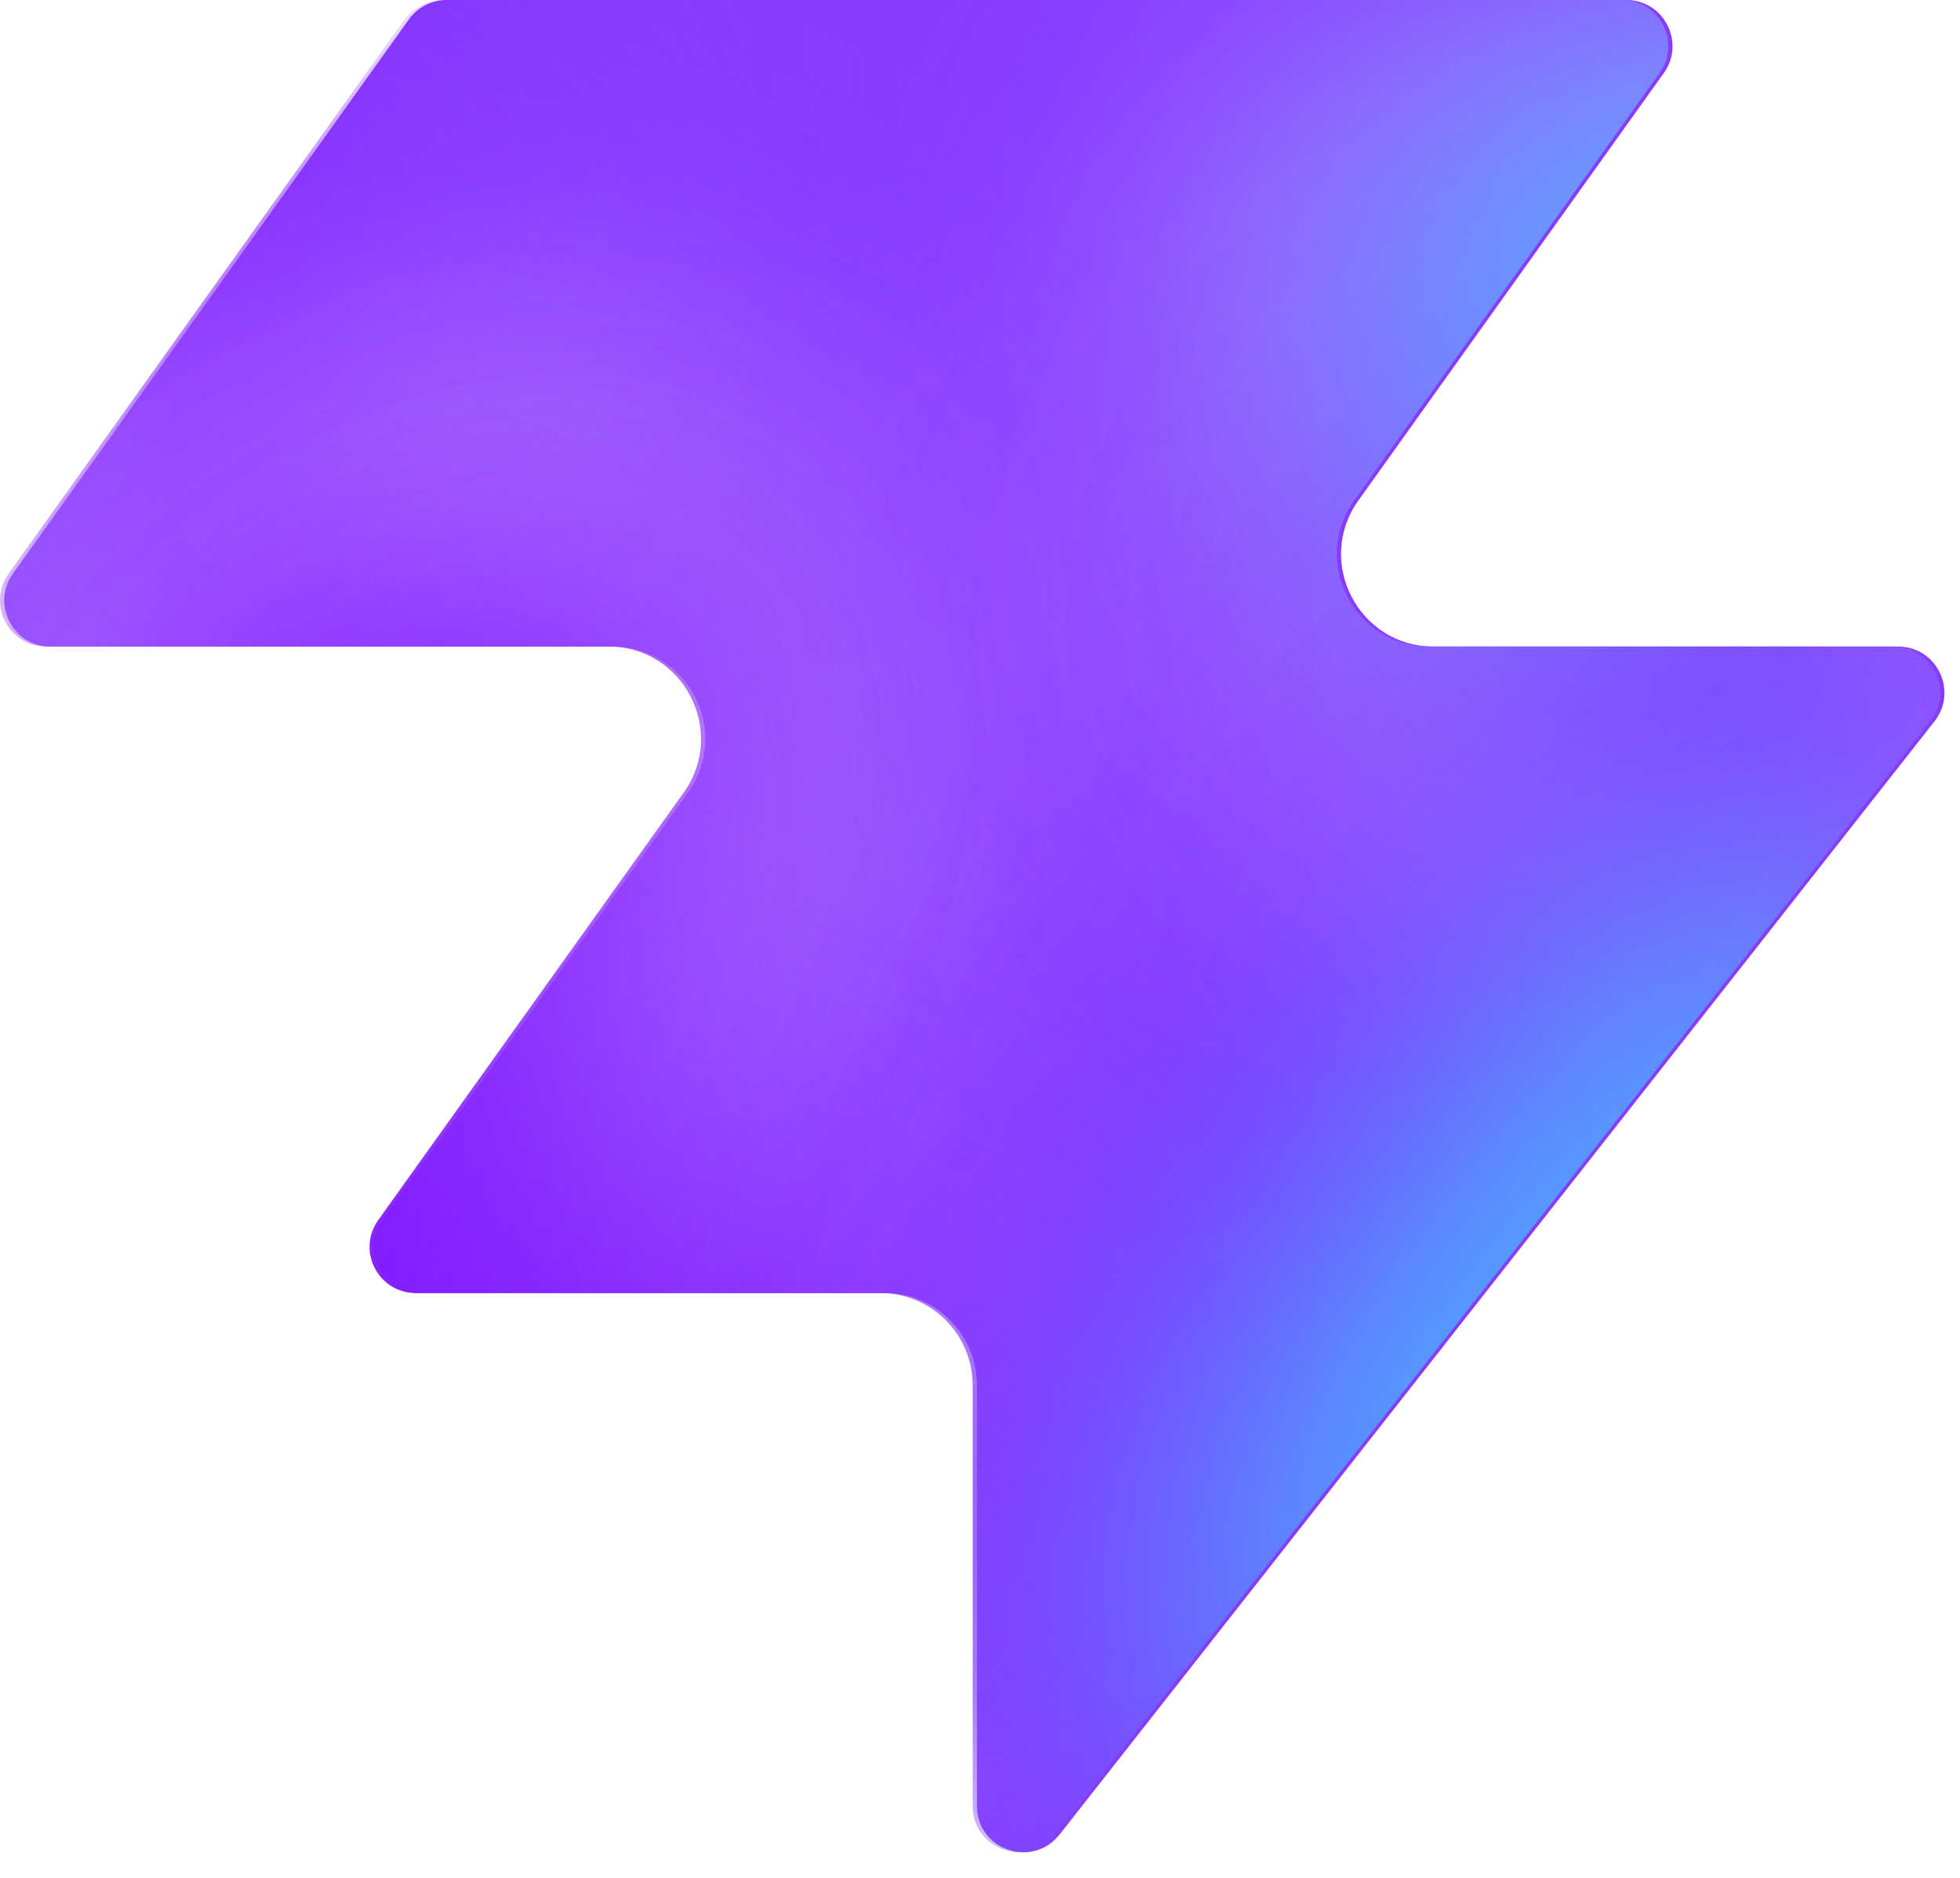
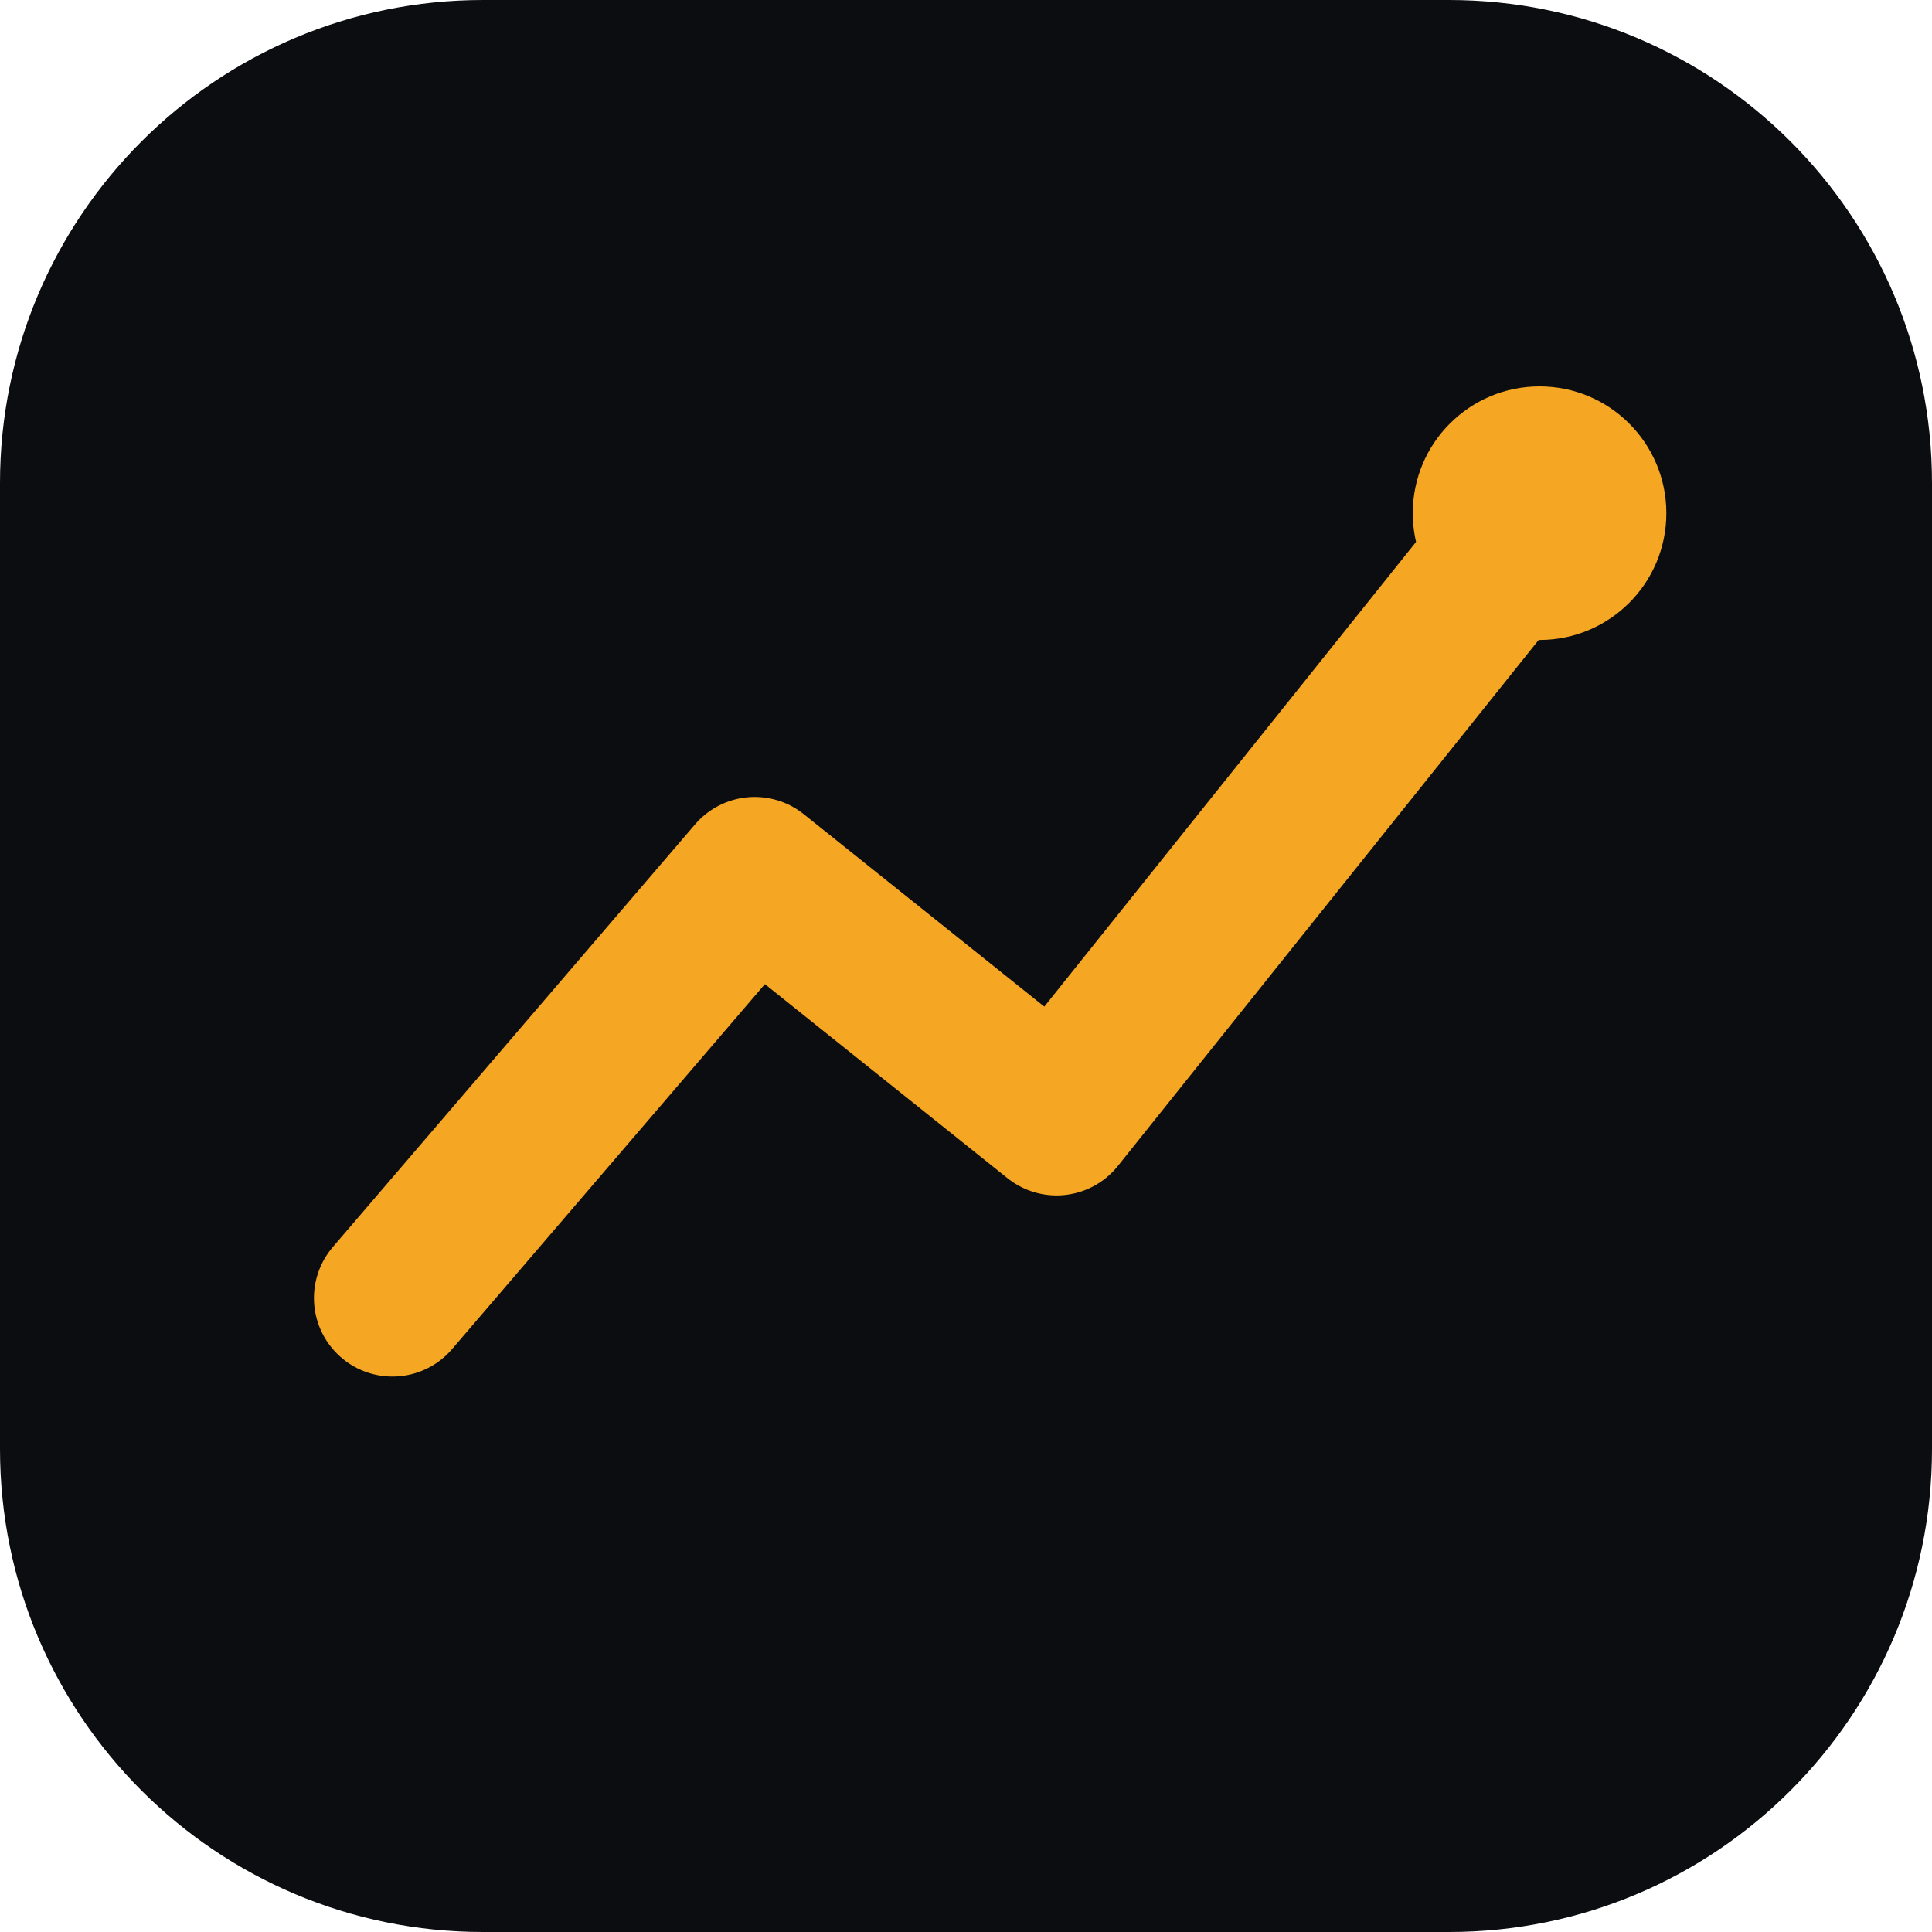
- <svg xmlns="http://www.w3.org/2000/svg" width="48" height="46" fill="none" viewBox="0 0 48 46">
-   <path fill="#863bff" d="M25.946 44.938c-.664.845-2.021.375-2.021-.698V33.937a2.26 2.26 0 0 0-2.262-2.262H10.287c-.92 0-1.456-1.04-.92-1.788l7.48-10.471c1.07-1.497 0-3.578-1.842-3.578H1.237c-.92 0-1.456-1.04-.92-1.788L10.013.474c.214-.297.556-.474.92-.474h28.894c.92 0 1.456 1.04.92 1.788l-7.48 10.471c-1.07 1.498 0 3.579 1.842 3.579h11.377c.943 0 1.473 1.088.89 1.83L25.947 44.94z" style="fill:#863bff;fill:color(display-p3 .525 .23 1);fill-opacity:1" />
-   <mask id="a" width="48" height="46" x="0" y="0" maskUnits="userSpaceOnUse" style="mask-type:alpha">
-     <path fill="#000" d="M25.842 44.938c-.664.844-2.021.375-2.021-.698V33.937a2.26 2.26 0 0 0-2.262-2.262H10.183c-.92 0-1.456-1.04-.92-1.788l7.48-10.471c1.07-1.498 0-3.579-1.842-3.579H1.133c-.92 0-1.456-1.04-.92-1.787L9.91.473c.214-.297.556-.474.92-.474h28.894c.92 0 1.456 1.04.92 1.788l-7.48 10.471c-1.07 1.498 0 3.578 1.842 3.578h11.377c.943 0 1.473 1.088.89 1.832L25.843 44.94z" style="fill:#000;fill-opacity:1" />
-   </mask>
-   <g mask="url(#a)">
-     <g filter="url(#b)">
-       <ellipse cx="5.508" cy="14.704" fill="#ede6ff" rx="5.508" ry="14.704" style="fill:#ede6ff;fill:color(display-p3 .927 .903 1);fill-opacity:1" transform="matrix(.00324 1 1 -.00324 -4.47 31.516)" />
-     </g>
-     <g filter="url(#c)">
-       <ellipse cx="10.399" cy="29.851" fill="#ede6ff" rx="10.399" ry="29.851" style="fill:#ede6ff;fill:color(display-p3 .927 .903 1);fill-opacity:1" transform="matrix(.00324 1 1 -.00324 -39.328 7.883)" />
-     </g>
-     <g filter="url(#d)">
-       <ellipse cx="5.508" cy="30.487" fill="#7e14ff" rx="5.508" ry="30.487" style="fill:#7e14ff;fill:color(display-p3 .492 .077 1);fill-opacity:1" transform="rotate(89.814 -25.913 -14.639)scale(1 -1)" />
-     </g>
-     <g filter="url(#e)">
-       <ellipse cx="5.508" cy="30.599" fill="#7e14ff" rx="5.508" ry="30.599" style="fill:#7e14ff;fill:color(display-p3 .492 .077 1);fill-opacity:1" transform="rotate(89.814 -32.644 -3.334)scale(1 -1)" />
-     </g>
-     <g filter="url(#f)">
-       <ellipse cx="5.508" cy="30.599" fill="#7e14ff" rx="5.508" ry="30.599" style="fill:#7e14ff;fill:color(display-p3 .492 .077 1);fill-opacity:1" transform="matrix(.00324 1 1 -.00324 -34.34 30.47)" />
-     </g>
-     <g filter="url(#g)">
-       <ellipse cx="14.072" cy="22.078" fill="#ede6ff" rx="14.072" ry="22.078" style="fill:#ede6ff;fill:color(display-p3 .927 .903 1);fill-opacity:1" transform="rotate(93.35 24.506 48.493)scale(-1 1)" />
-     </g>
-     <g filter="url(#h)">
-       <ellipse cx="3.47" cy="21.501" fill="#7e14ff" rx="3.47" ry="21.501" style="fill:#7e14ff;fill:color(display-p3 .492 .077 1);fill-opacity:1" transform="rotate(89.009 28.708 47.59)scale(-1 1)" />
-     </g>
-     <g filter="url(#i)">
-       <ellipse cx="3.47" cy="21.501" fill="#7e14ff" rx="3.47" ry="21.501" style="fill:#7e14ff;fill:color(display-p3 .492 .077 1);fill-opacity:1" transform="rotate(89.009 28.708 47.59)scale(-1 1)" />
-     </g>
-     <g filter="url(#j)">
-       <ellipse cx=".387" cy="8.972" fill="#7e14ff" rx="4.407" ry="29.108" style="fill:#7e14ff;fill:color(display-p3 .492 .077 1);fill-opacity:1" transform="rotate(39.51 .387 8.972)" />
-     </g>
-     <g filter="url(#k)">
-       <ellipse cx="47.523" cy="-6.092" fill="#7e14ff" rx="4.407" ry="29.108" style="fill:#7e14ff;fill:color(display-p3 .492 .077 1);fill-opacity:1" transform="rotate(37.892 47.523 -6.092)" />
-     </g>
-     <g filter="url(#l)">
-       <ellipse cx="41.412" cy="6.333" fill="#47bfff" rx="5.971" ry="9.665" style="fill:#47bfff;fill:color(display-p3 .28 .748 1);fill-opacity:1" transform="rotate(37.892 41.412 6.333)" />
-     </g>
-     <g filter="url(#m)">
-       <ellipse cx="-1.879" cy="38.332" fill="#7e14ff" rx="4.407" ry="29.108" style="fill:#7e14ff;fill:color(display-p3 .492 .077 1);fill-opacity:1" transform="rotate(37.892 -1.88 38.332)" />
-     </g>
-     <g filter="url(#n)">
-       <ellipse cx="-1.879" cy="38.332" fill="#7e14ff" rx="4.407" ry="29.108" style="fill:#7e14ff;fill:color(display-p3 .492 .077 1);fill-opacity:1" transform="rotate(37.892 -1.88 38.332)" />
-     </g>
-     <g filter="url(#o)">
-       <ellipse cx="35.651" cy="29.907" fill="#7e14ff" rx="4.407" ry="29.108" style="fill:#7e14ff;fill:color(display-p3 .492 .077 1);fill-opacity:1" transform="rotate(37.892 35.651 29.907)" />
-     </g>
-     <g filter="url(#p)">
-       <ellipse cx="38.418" cy="32.4" fill="#47bfff" rx="5.971" ry="15.297" style="fill:#47bfff;fill:color(display-p3 .28 .748 1);fill-opacity:1" transform="rotate(37.892 38.418 32.4)" />
-     </g>
-   </g>
-   <defs>
-     <filter id="b" width="60.045" height="41.654" x="-19.77" y="16.149" color-interpolation-filters="sRGB" filterUnits="userSpaceOnUse">
-       <feFlood flood-opacity="0" result="BackgroundImageFix" />
-       <feBlend in="SourceGraphic" in2="BackgroundImageFix" result="shape" />
-       <feGaussianBlur result="effect1_foregroundBlur_2002_17158" stdDeviation="7.659" />
-     </filter>
-     <filter id="c" width="90.34" height="51.437" x="-54.613" y="-7.533" color-interpolation-filters="sRGB" filterUnits="userSpaceOnUse">
-       <feFlood flood-opacity="0" result="BackgroundImageFix" />
-       <feBlend in="SourceGraphic" in2="BackgroundImageFix" result="shape" />
-       <feGaussianBlur result="effect1_foregroundBlur_2002_17158" stdDeviation="7.659" />
-     </filter>
-     <filter id="d" width="79.355" height="29.4" x="-49.64" y="2.03" color-interpolation-filters="sRGB" filterUnits="userSpaceOnUse">
-       <feFlood flood-opacity="0" result="BackgroundImageFix" />
-       <feBlend in="SourceGraphic" in2="BackgroundImageFix" result="shape" />
-       <feGaussianBlur result="effect1_foregroundBlur_2002_17158" stdDeviation="4.596" />
-     </filter>
-     <filter id="e" width="79.579" height="29.4" x="-45.045" y="20.029" color-interpolation-filters="sRGB" filterUnits="userSpaceOnUse">
-       <feFlood flood-opacity="0" result="BackgroundImageFix" />
-       <feBlend in="SourceGraphic" in2="BackgroundImageFix" result="shape" />
-       <feGaussianBlur result="effect1_foregroundBlur_2002_17158" stdDeviation="4.596" />
-     </filter>
-     <filter id="f" width="79.579" height="29.4" x="-43.513" y="21.178" color-interpolation-filters="sRGB" filterUnits="userSpaceOnUse">
-       <feFlood flood-opacity="0" result="BackgroundImageFix" />
-       <feBlend in="SourceGraphic" in2="BackgroundImageFix" result="shape" />
-       <feGaussianBlur result="effect1_foregroundBlur_2002_17158" stdDeviation="4.596" />
-     </filter>
-     <filter id="g" width="74.749" height="58.852" x="15.756" y="-17.901" color-interpolation-filters="sRGB" filterUnits="userSpaceOnUse">
-       <feFlood flood-opacity="0" result="BackgroundImageFix" />
-       <feBlend in="SourceGraphic" in2="BackgroundImageFix" result="shape" />
-       <feGaussianBlur result="effect1_foregroundBlur_2002_17158" stdDeviation="7.659" />
-     </filter>
-     <filter id="h" width="61.377" height="25.362" x="23.548" y="2.284" color-interpolation-filters="sRGB" filterUnits="userSpaceOnUse">
-       <feFlood flood-opacity="0" result="BackgroundImageFix" />
-       <feBlend in="SourceGraphic" in2="BackgroundImageFix" result="shape" />
-       <feGaussianBlur result="effect1_foregroundBlur_2002_17158" stdDeviation="4.596" />
-     </filter>
-     <filter id="i" width="61.377" height="25.362" x="23.548" y="2.284" color-interpolation-filters="sRGB" filterUnits="userSpaceOnUse">
-       <feFlood flood-opacity="0" result="BackgroundImageFix" />
-       <feBlend in="SourceGraphic" in2="BackgroundImageFix" result="shape" />
-       <feGaussianBlur result="effect1_foregroundBlur_2002_17158" stdDeviation="4.596" />
-     </filter>
-     <filter id="j" width="56.045" height="63.649" x="-27.636" y="-22.853" color-interpolation-filters="sRGB" filterUnits="userSpaceOnUse">
-       <feFlood flood-opacity="0" result="BackgroundImageFix" />
-       <feBlend in="SourceGraphic" in2="BackgroundImageFix" result="shape" />
-       <feGaussianBlur result="effect1_foregroundBlur_2002_17158" stdDeviation="4.596" />
-     </filter>
-     <filter id="k" width="54.814" height="64.646" x="20.116" y="-38.415" color-interpolation-filters="sRGB" filterUnits="userSpaceOnUse">
-       <feFlood flood-opacity="0" result="BackgroundImageFix" />
-       <feBlend in="SourceGraphic" in2="BackgroundImageFix" result="shape" />
-       <feGaussianBlur result="effect1_foregroundBlur_2002_17158" stdDeviation="4.596" />
-     </filter>
-     <filter id="l" width="33.541" height="35.313" x="24.641" y="-11.323" color-interpolation-filters="sRGB" filterUnits="userSpaceOnUse">
-       <feFlood flood-opacity="0" result="BackgroundImageFix" />
-       <feBlend in="SourceGraphic" in2="BackgroundImageFix" result="shape" />
-       <feGaussianBlur result="effect1_foregroundBlur_2002_17158" stdDeviation="4.596" />
-     </filter>
-     <filter id="m" width="54.814" height="64.646" x="-29.286" y="6.009" color-interpolation-filters="sRGB" filterUnits="userSpaceOnUse">
-       <feFlood flood-opacity="0" result="BackgroundImageFix" />
-       <feBlend in="SourceGraphic" in2="BackgroundImageFix" result="shape" />
-       <feGaussianBlur result="effect1_foregroundBlur_2002_17158" stdDeviation="4.596" />
-     </filter>
-     <filter id="n" width="54.814" height="64.646" x="-29.286" y="6.009" color-interpolation-filters="sRGB" filterUnits="userSpaceOnUse">
-       <feFlood flood-opacity="0" result="BackgroundImageFix" />
-       <feBlend in="SourceGraphic" in2="BackgroundImageFix" result="shape" />
-       <feGaussianBlur result="effect1_foregroundBlur_2002_17158" stdDeviation="4.596" />
-     </filter>
-     <filter id="o" width="54.814" height="64.646" x="8.244" y="-2.416" color-interpolation-filters="sRGB" filterUnits="userSpaceOnUse">
-       <feFlood flood-opacity="0" result="BackgroundImageFix" />
-       <feBlend in="SourceGraphic" in2="BackgroundImageFix" result="shape" />
-       <feGaussianBlur result="effect1_foregroundBlur_2002_17158" stdDeviation="4.596" />
-     </filter>
-     <filter id="p" width="39.409" height="43.623" x="18.713" y="10.588" color-interpolation-filters="sRGB" filterUnits="userSpaceOnUse">
-       <feFlood flood-opacity="0" result="BackgroundImageFix" />
-       <feBlend in="SourceGraphic" in2="BackgroundImageFix" result="shape" />
-       <feGaussianBlur result="effect1_foregroundBlur_2002_17158" stdDeviation="4.596" />
-     </filter>
-   </defs>
+ <svg xmlns="http://www.w3.org/2000/svg" viewBox="0 0 32 32">
+   <rect width="32" height="32" rx="8" fill="#0b0d10" />
+   <path d="M6.5 21.5 12.5 14.5 17.5 18.5 25.5 8.5" fill="none" stroke="#f5a623" stroke-width="2.6" stroke-linecap="round" stroke-linejoin="round" />
+   <circle cx="25.5" cy="8.5" r="2.1" fill="#f5a623" />
</svg>
